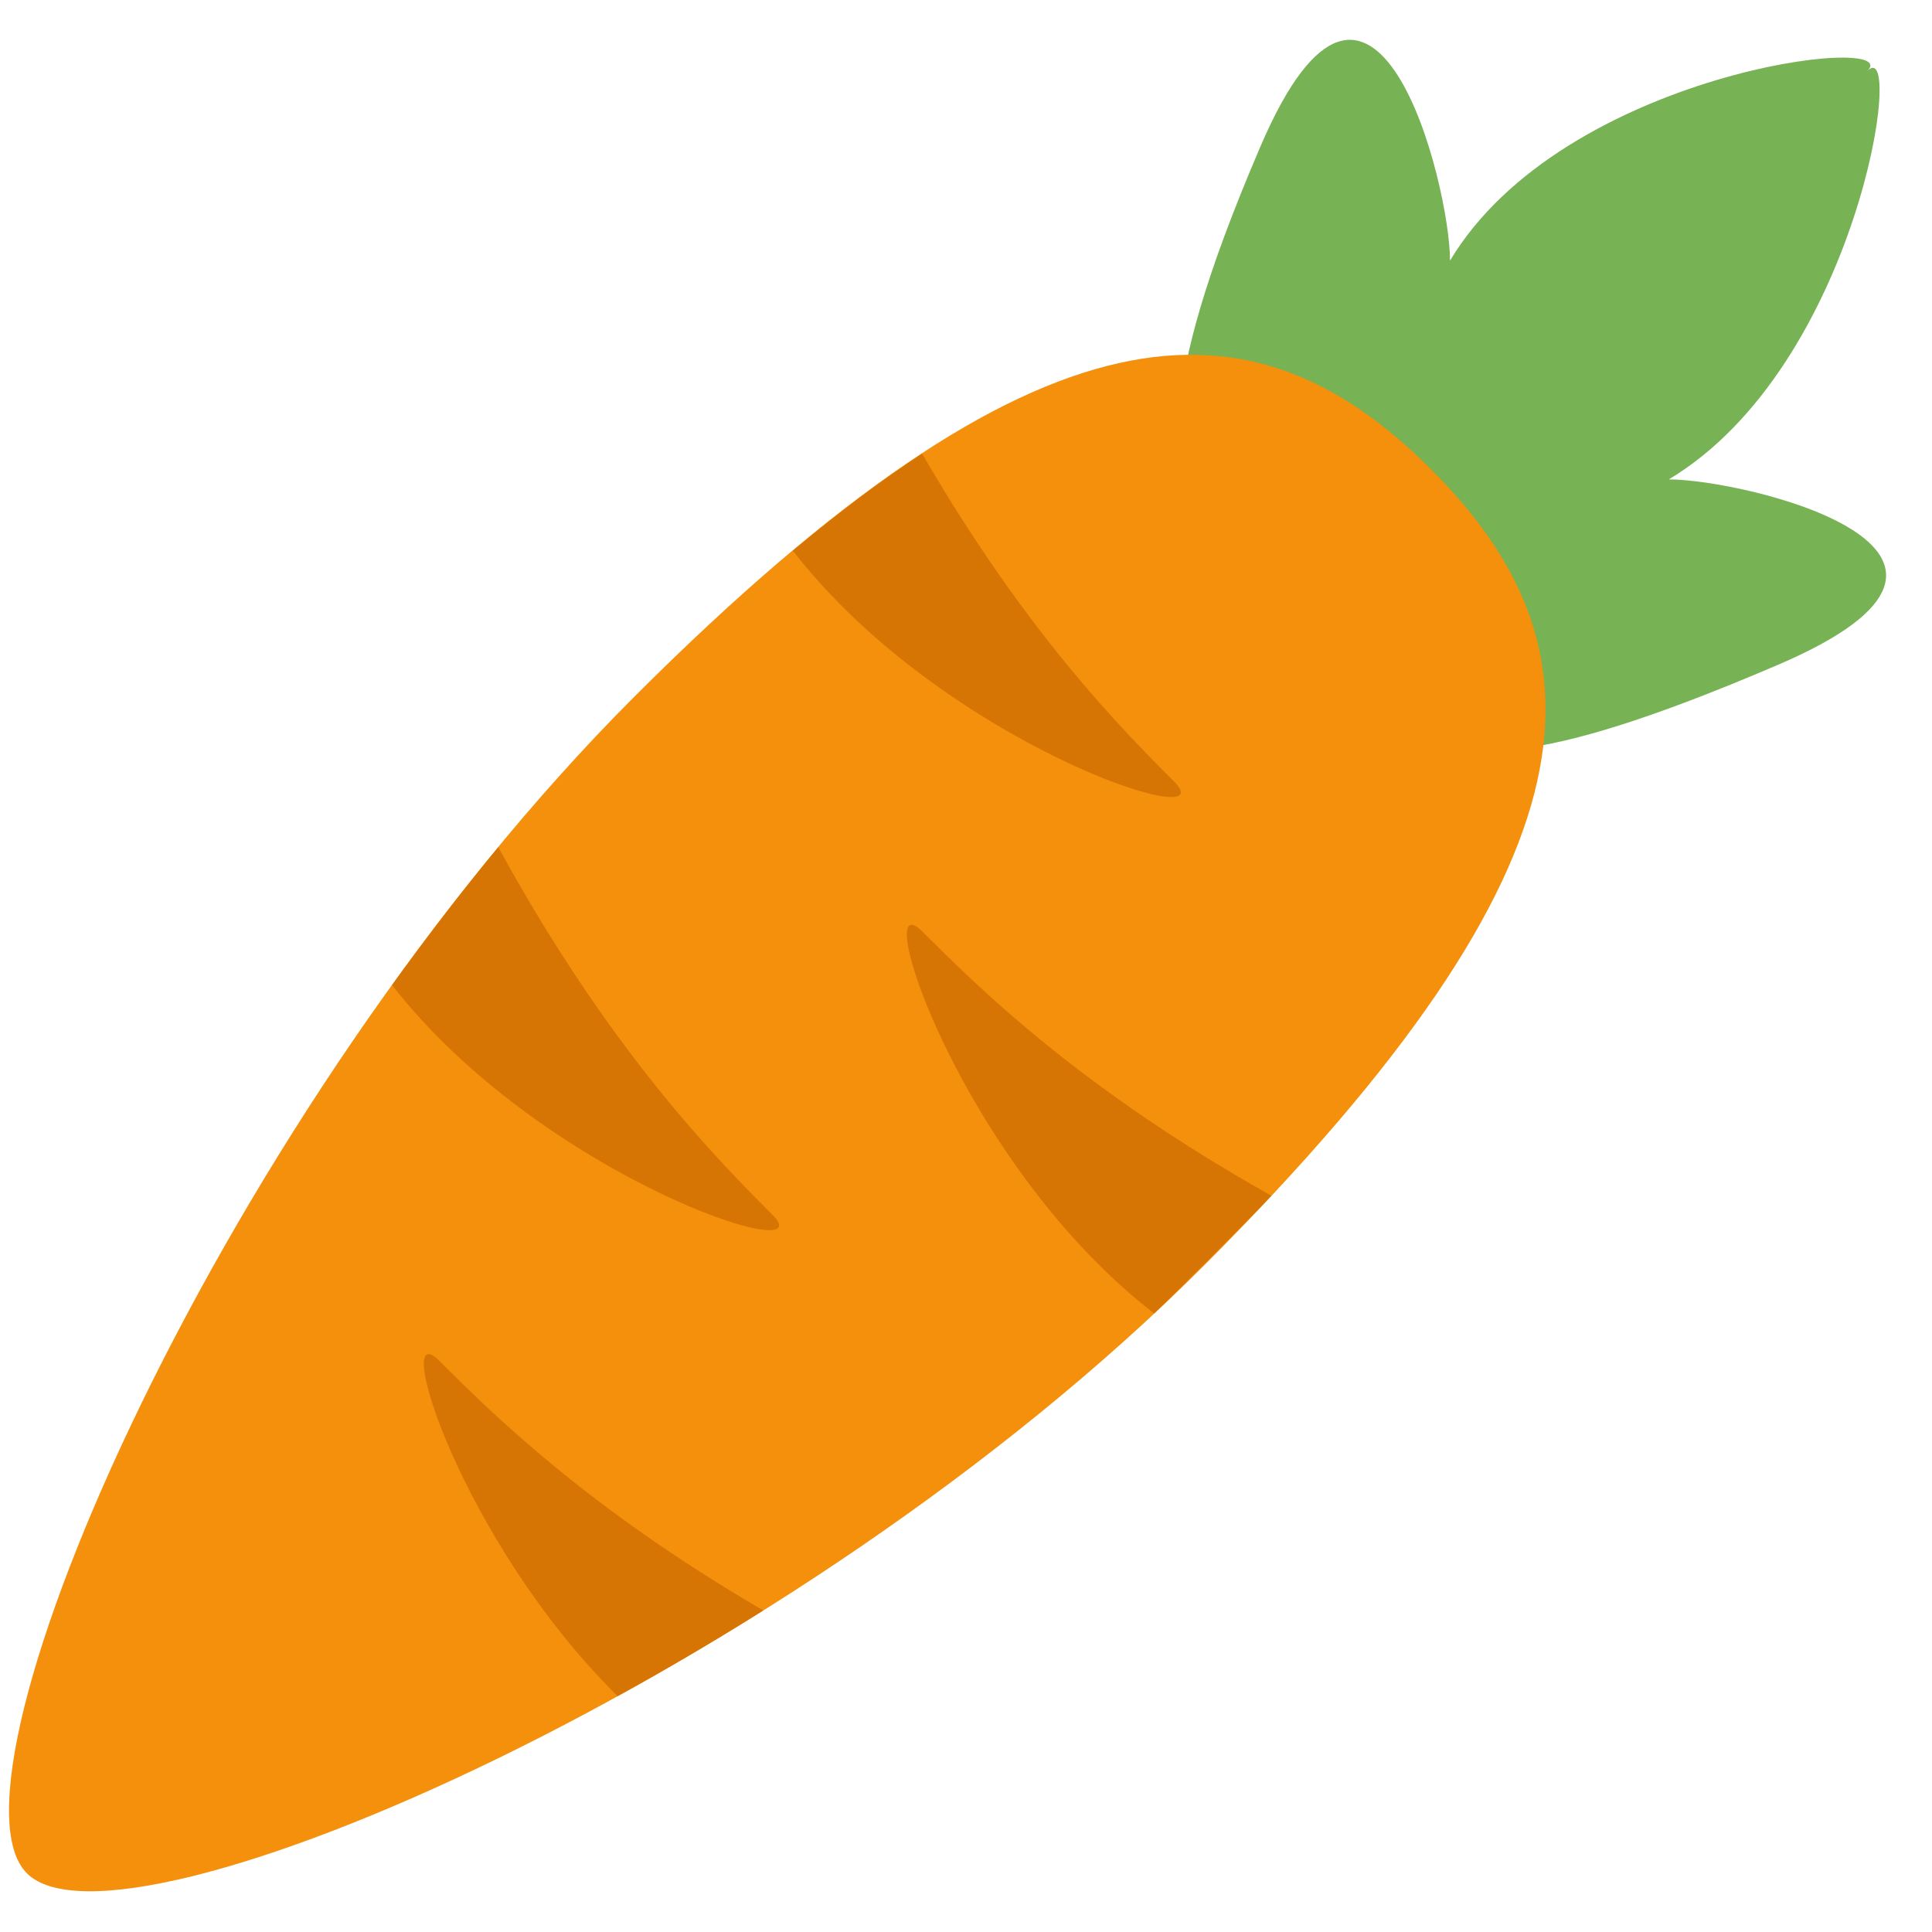
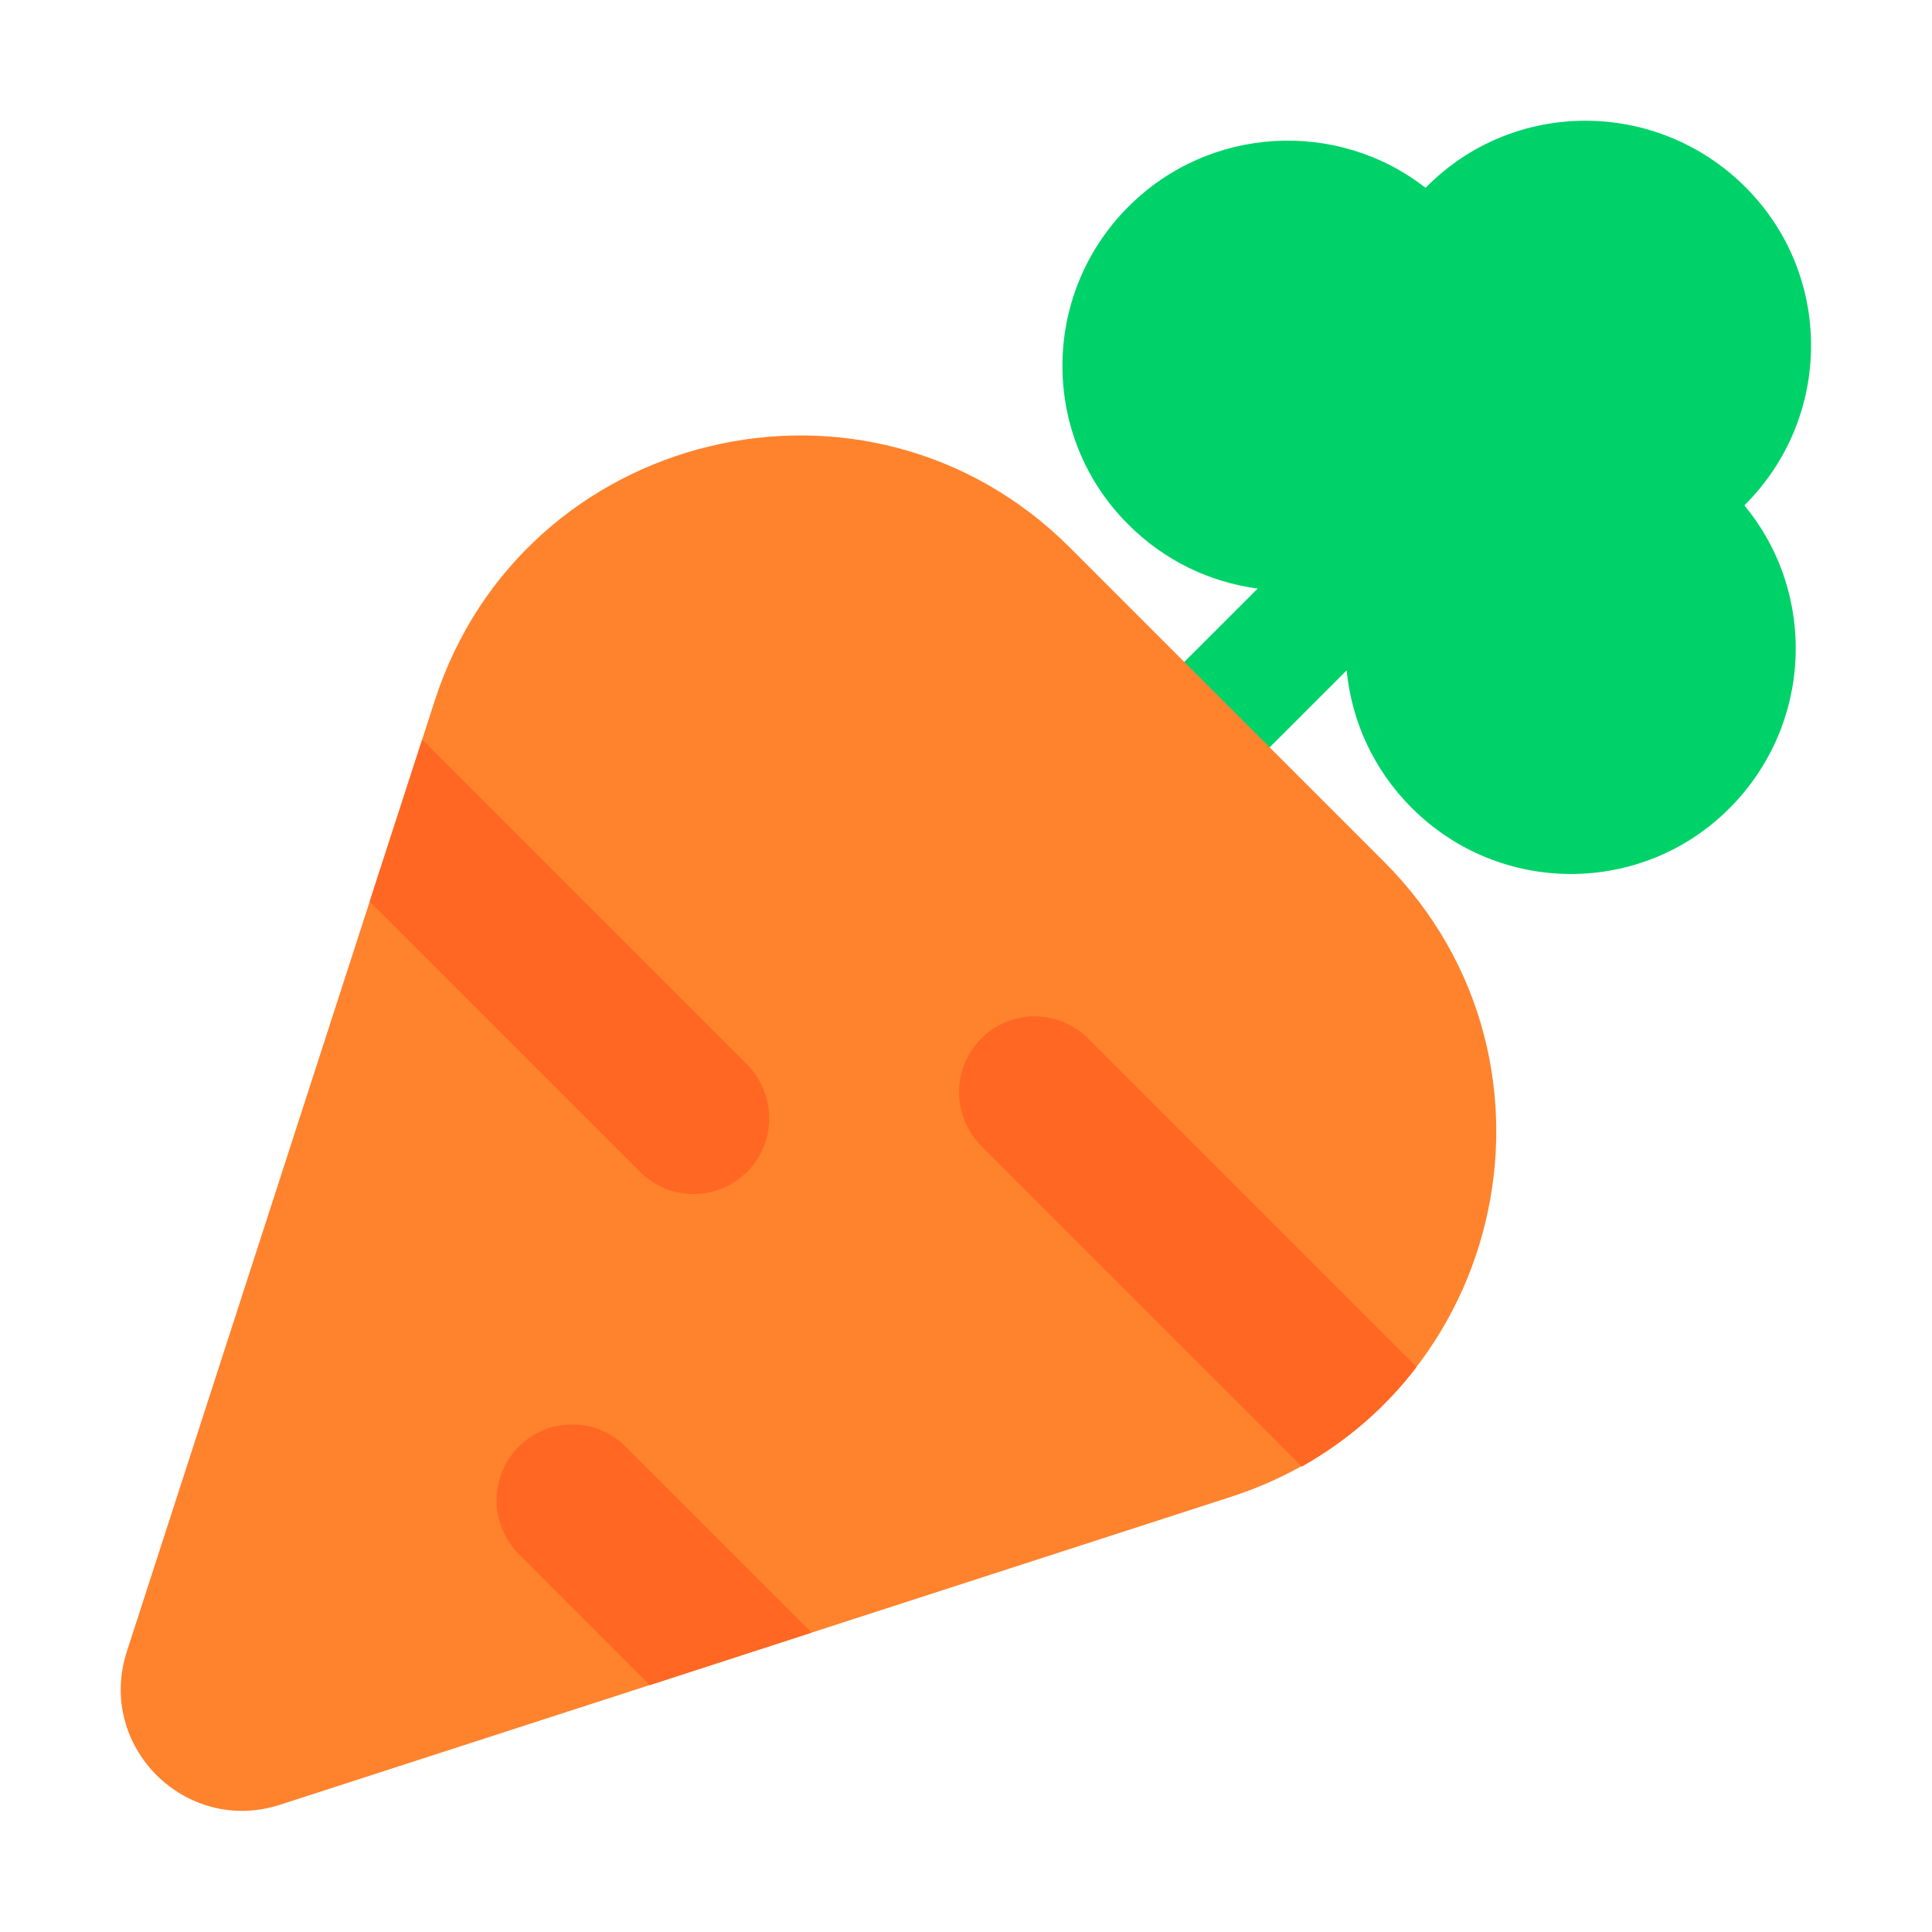
- <svg xmlns="http://www.w3.org/2000/svg" viewBox="0 0 36 36">
-   <path fill="#77B255" d="M31.096 8.933c3.535-2.122 4.408-8.32 3.701-7.613.707-.707-5.657 0-7.778 3.536 0-1.414-1.414-7.071-3.535-2.121-2.122 4.95-1.415 5.657-1.415 7.071 0 1.414 2.829 1.414 2.829 1.414s-.125 2.704 1.29 2.704c1.414 0 1.997.583 6.946-1.538 4.95-2.122-.624-3.453-2.038-3.453z" />
-   <path fill="#F4900C" d="M22.422 23.594C14.807 31.209 2.27 36.675.502 34.907c-1.768-1.768 3.699-14.305 11.313-21.92 7.615-7.615 11.53-7.562 14.85-4.243 3.319 3.32 3.372 7.235-4.243 14.85z" />
-   <path d="M21.875 14.56c-.972-.972-2.77-2.785-4.692-6.106-.753.492-1.554 1.091-2.409 1.808 2.803 3.613 8.121 5.317 7.101 4.298zm-7.485 8.072c-1.041-1.041-3.03-3.05-5.105-6.846-.687.832-1.349 1.693-1.98 2.57 2.807 3.597 8.101 5.292 7.085 4.276zm9.301-.351c-3.581-2.008-5.49-3.91-6.502-4.921-1.02-1.022.692 4.315 4.317 7.114.311-.29 1.786-1.767 2.185-2.193zm-12.183 9.324c.895-.492 1.804-1.025 2.715-1.597-3.273-1.905-5.069-3.683-6.034-4.648-.922-.923.386 3.347 3.319 6.245z" fill="#D67503" />
+ <svg xmlns="http://www.w3.org/2000/svg" width="32" height="32" viewBox="0 0 32 32" fill="none">
+   <path d="M28.902 8.361L28.892 8.371C30.102 9.831 30.022 12.001 28.652 13.381C27.202 14.841 24.842 14.841 23.382 13.381C22.745 12.744 22.385 11.935 22.305 11.103L20.5 12.908L19.085 11.494L20.831 9.749C20.048 9.644 19.294 9.293 18.692 8.691C17.232 7.241 17.232 4.881 18.692 3.421C20.032 2.081 22.152 1.971 23.612 3.111L23.632 3.091C25.082 1.631 27.442 1.641 28.902 3.091C30.362 4.541 30.362 6.901 28.902 8.361Z" fill="#00D26A" />
+   <path d="M4.642 29.891L20.392 24.791C24.902 23.331 26.272 17.621 22.922 14.271L17.722 9.071C14.372 5.721 8.662 7.101 7.202 11.601L2.102 27.351C1.592 28.921 3.072 30.401 4.642 29.891Z" fill="#FF822D" />
+   <path d="M12.373 19.411C12.863 18.921 12.863 18.131 12.373 17.631L6.993 12.251L6.123 14.931L10.593 19.401C11.083 19.901 11.883 19.901 12.373 19.411Z" fill="#FF6723" />
+   <path d="M8.593 23.961C8.103 24.451 8.103 25.241 8.593 25.741L10.762 27.911L13.443 27.041L10.363 23.961C9.873 23.471 9.083 23.471 8.593 23.961Z" fill="#FF6723" />
+   <path d="M16.253 18.981C15.763 18.481 15.763 17.691 16.253 17.201C16.743 16.711 17.533 16.711 18.033 17.211L23.463 22.641C22.963 23.301 22.323 23.861 21.563 24.291L16.253 18.981Z" fill="#FF6723" />
</svg>
